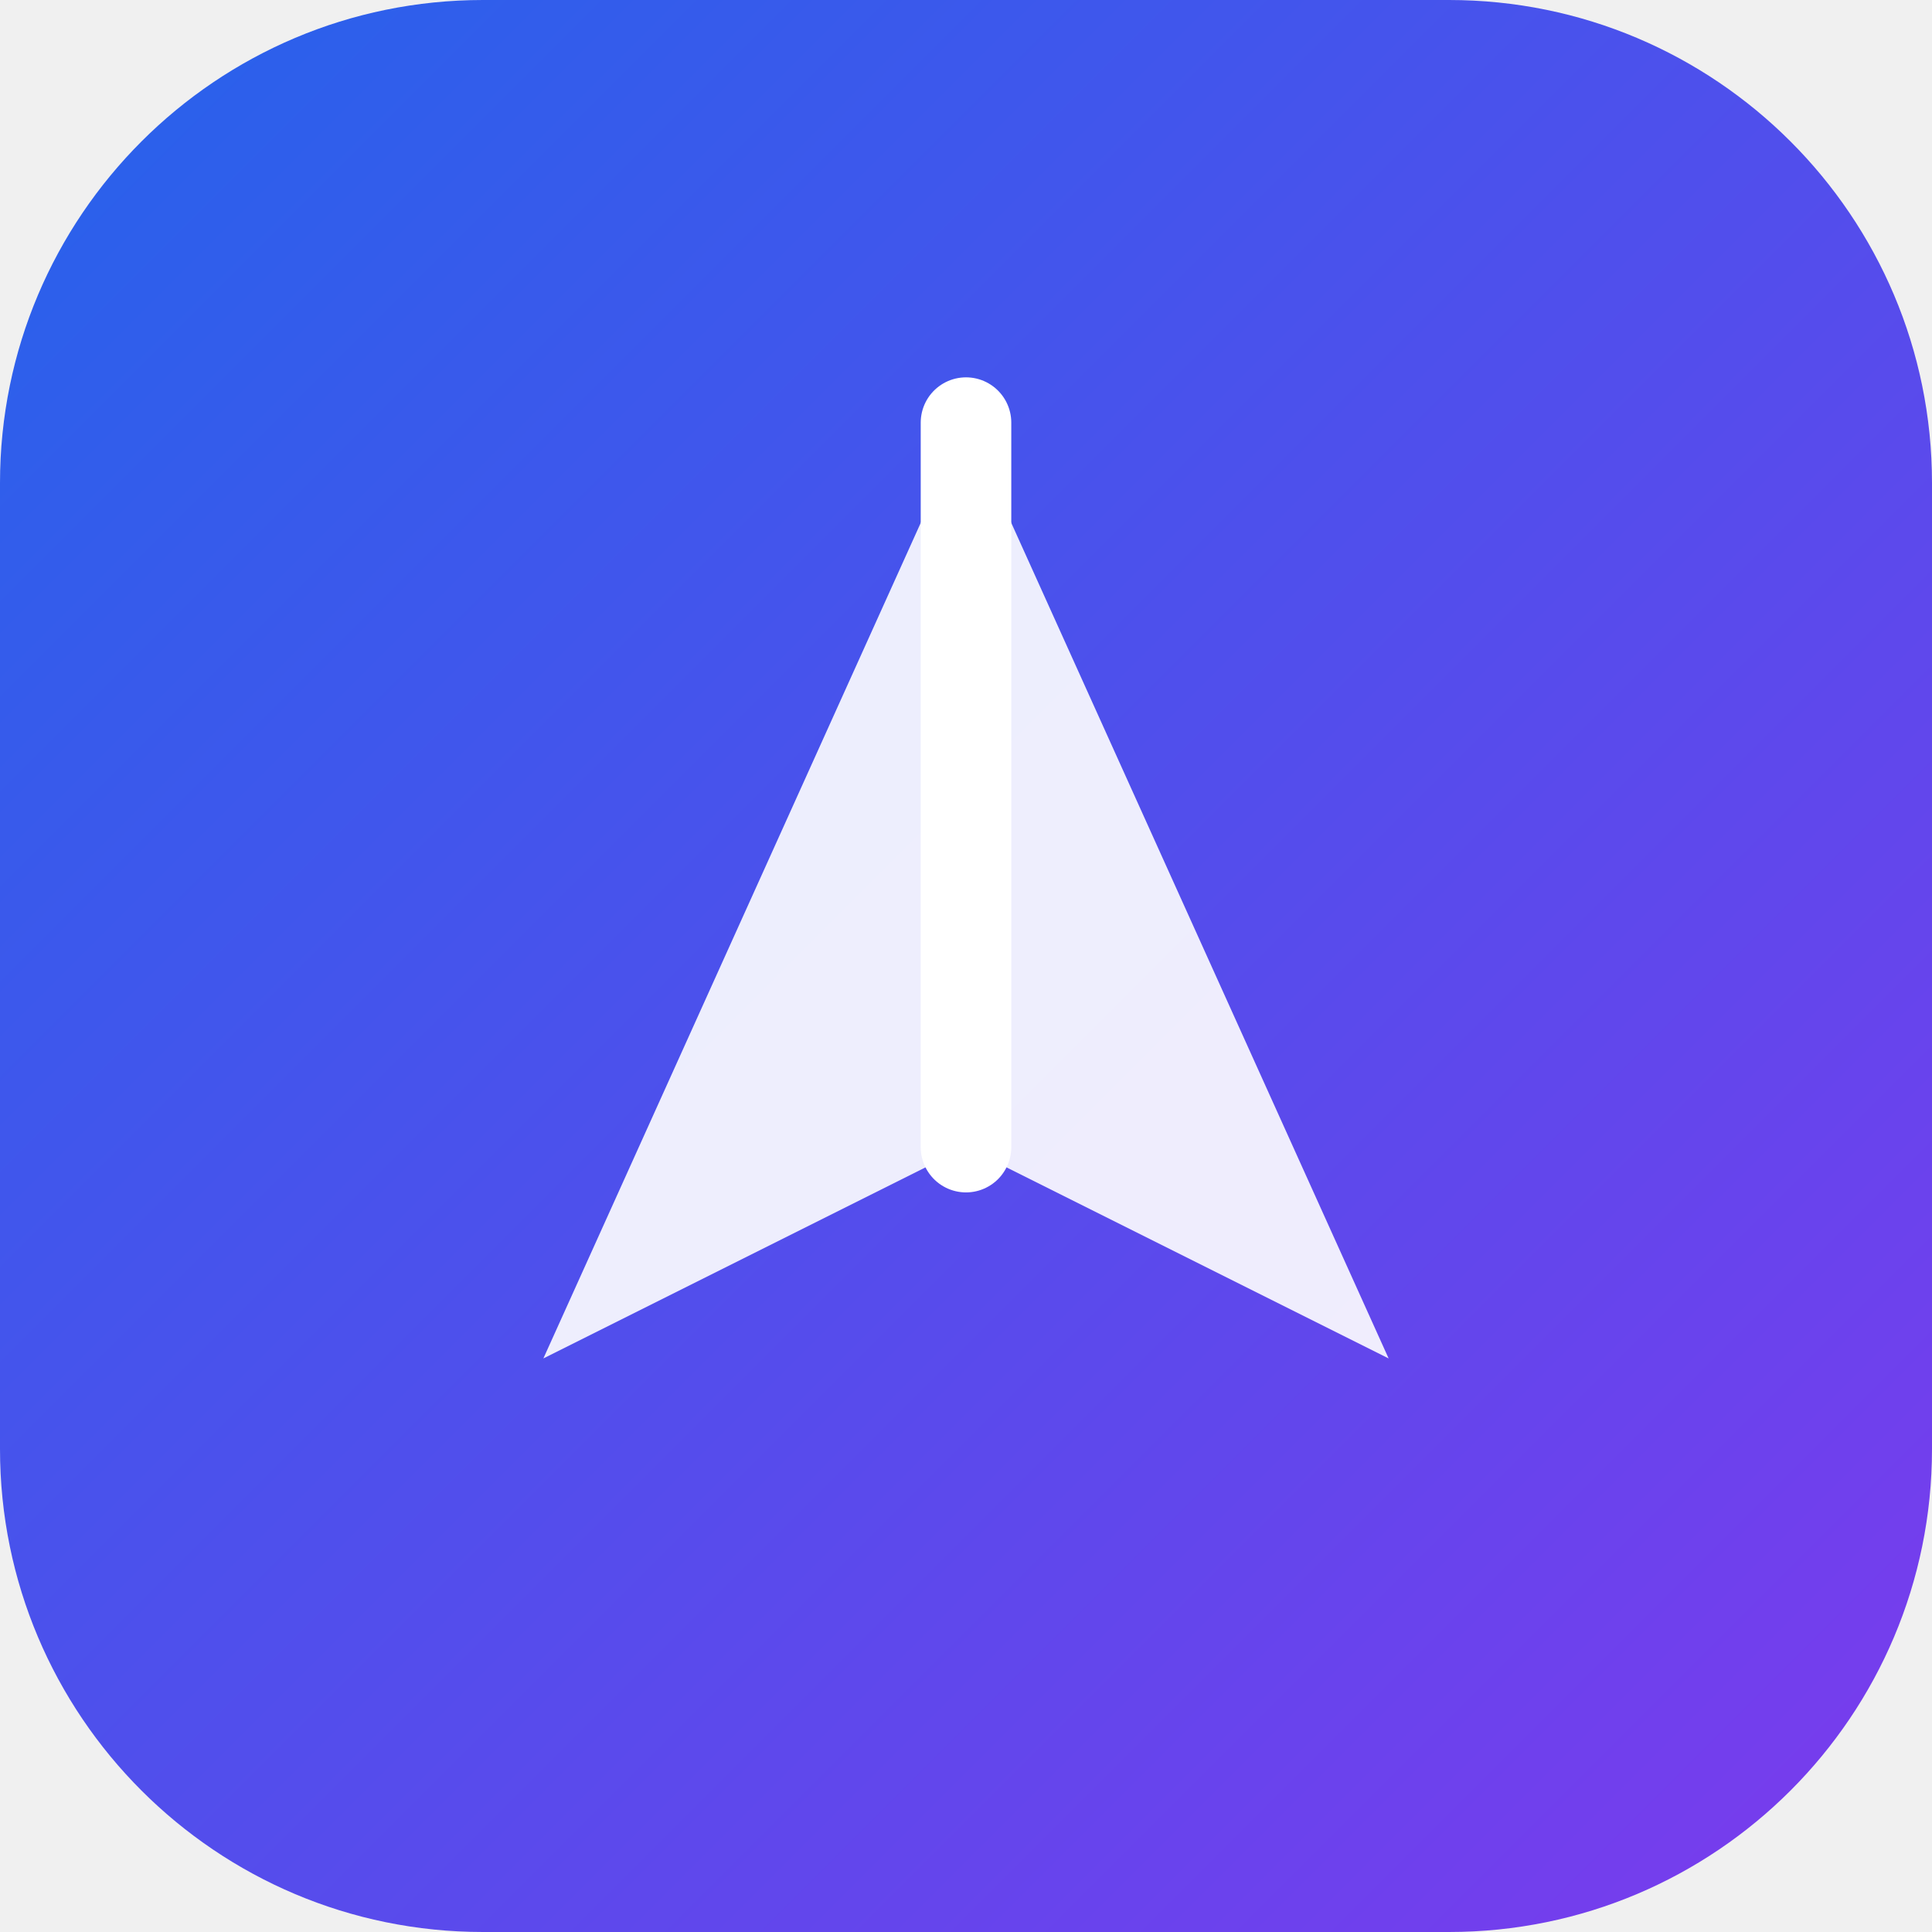
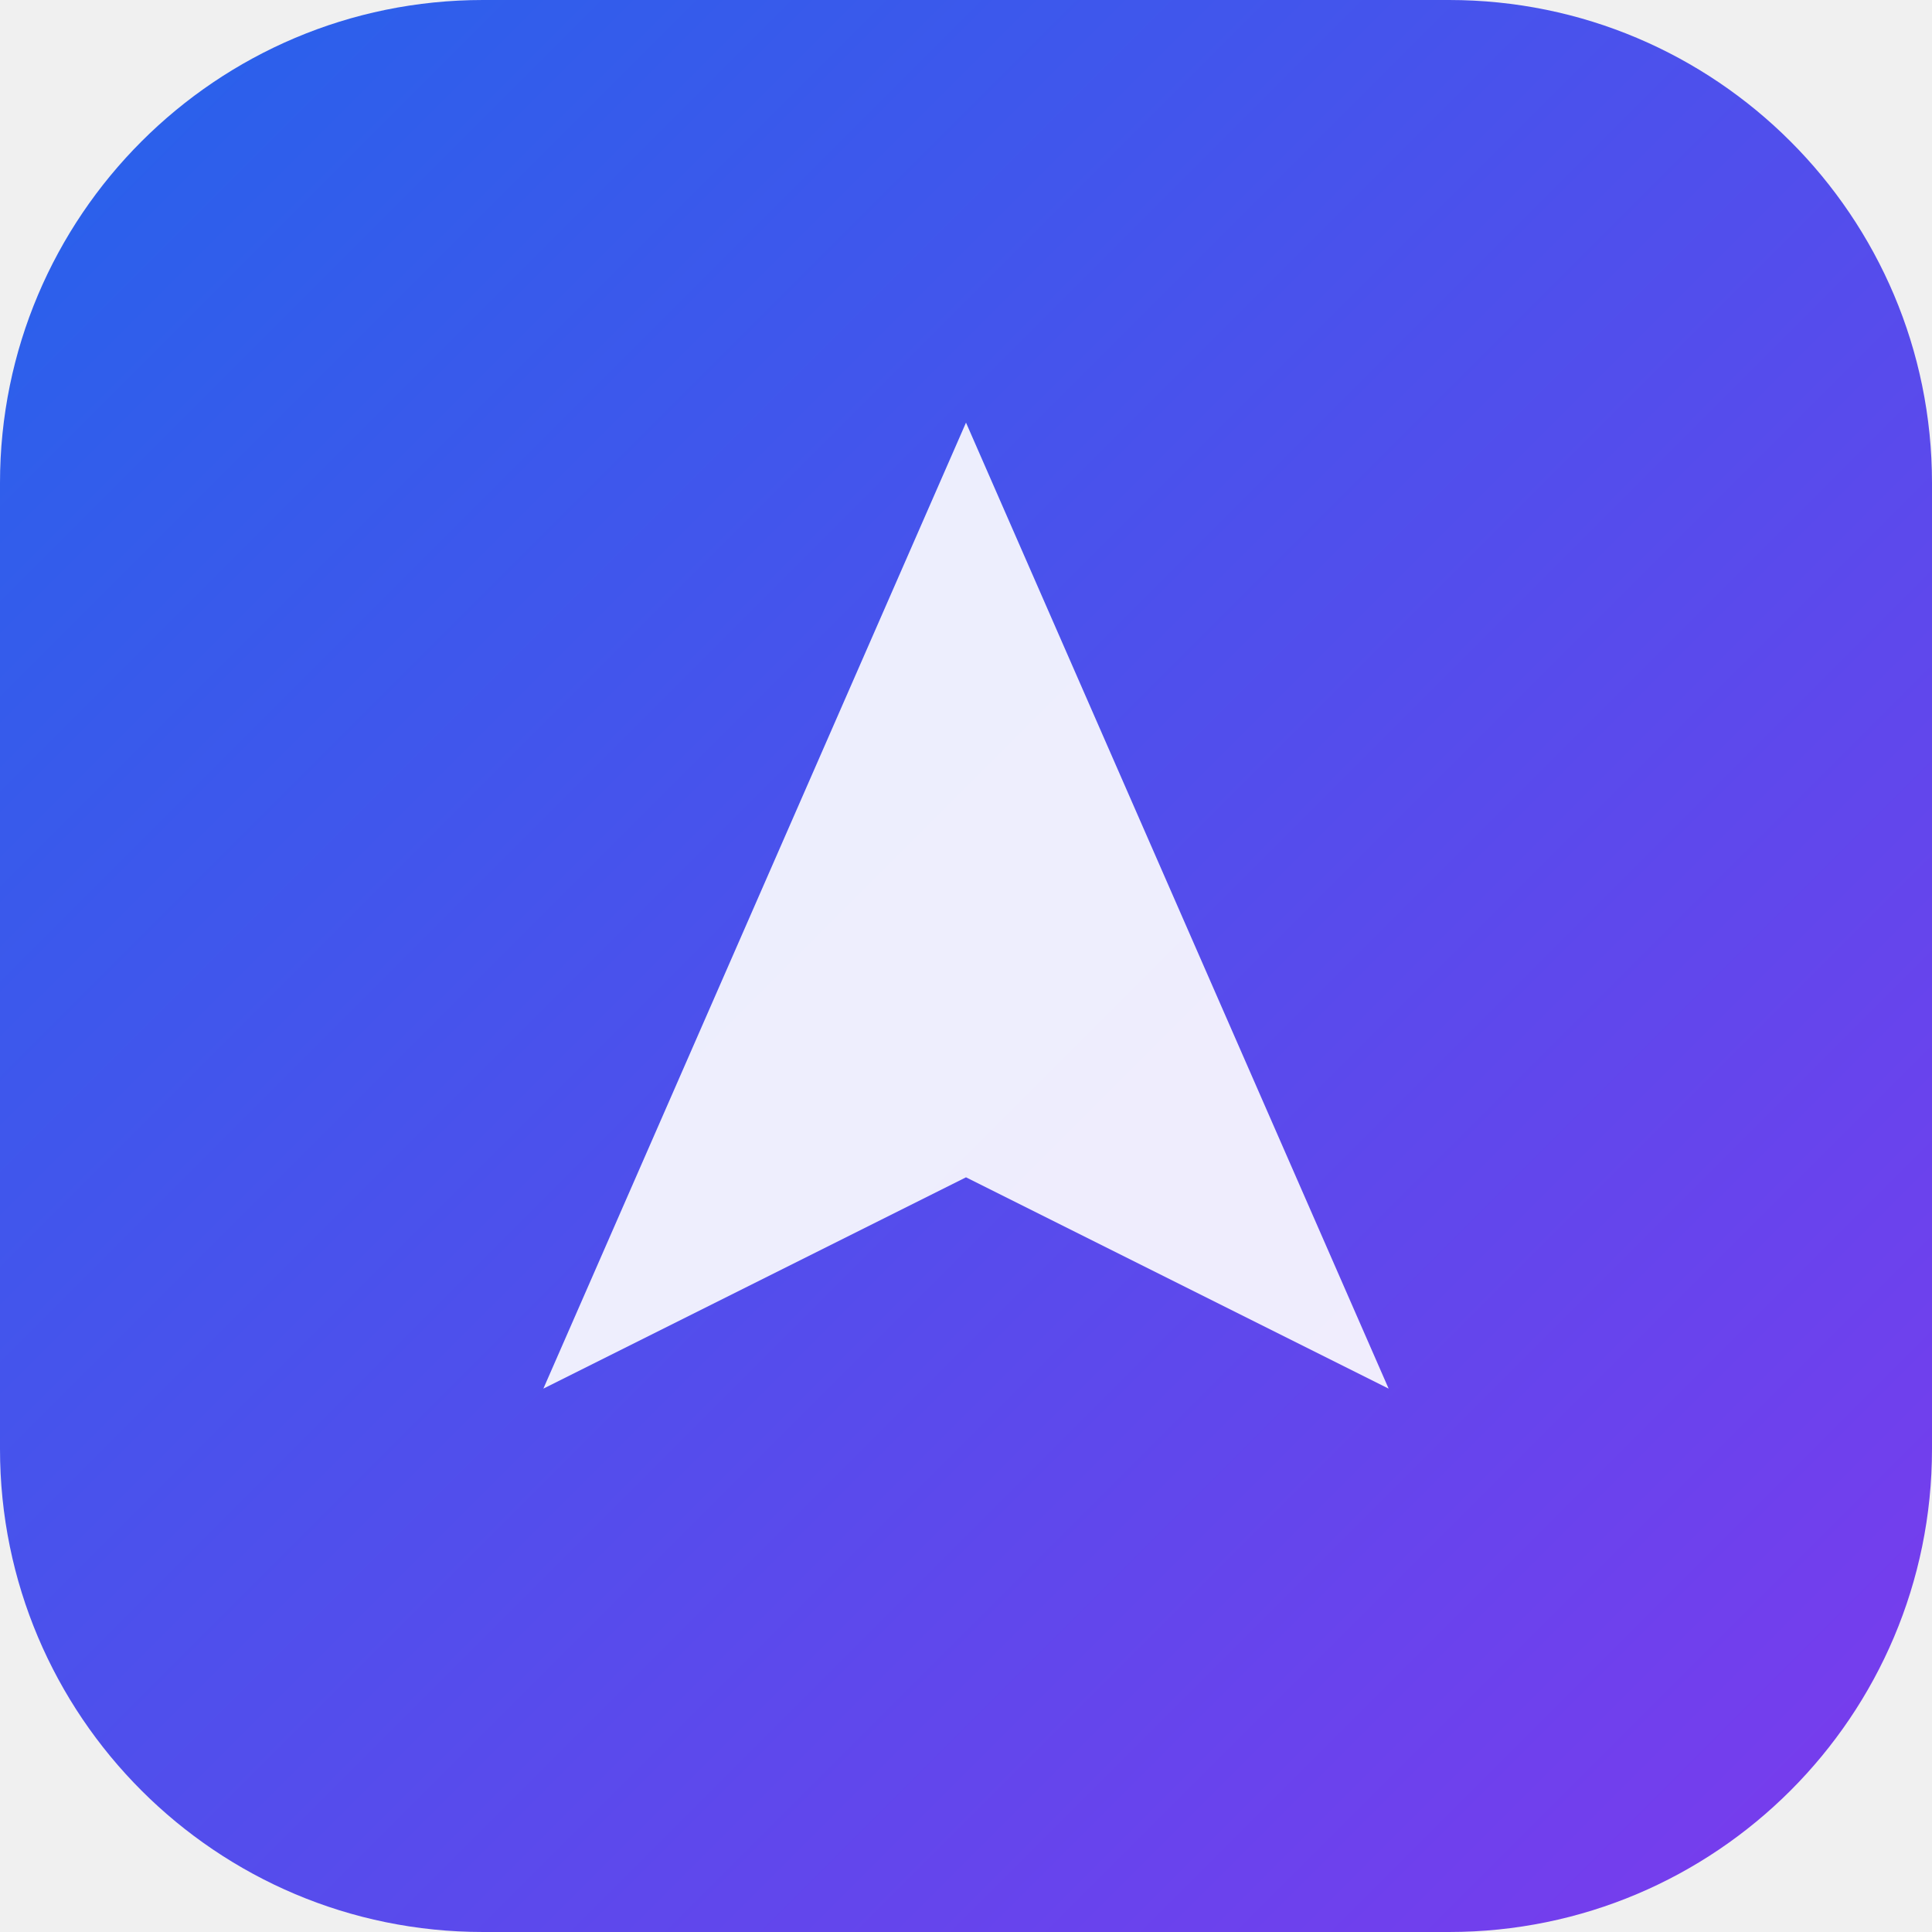
<svg xmlns="http://www.w3.org/2000/svg" viewBox="0 0 32 32" fill="none">
  <defs>
    <linearGradient id="sf-grad" x1="0%" y1="0%" x2="100%" y2="100%">
      <stop offset="0%" stop-color="#2563eb" />
      <stop offset="100%" stop-color="#7c3aed" />
    </linearGradient>
  </defs>
  <rect width="32" height="32" rx="8" fill="url(#sf-grad)" />
-   <path d="M9 22.5L16 7l7 15.5-7-3.5-7 3.5z" fill="white" fill-opacity="0.9" />
-   <path d="M16 19V7" stroke="white" stroke-width="1.5" stroke-linecap="round" />
+   <path d="M9 23L16 7l7 16-7-3.5L9 23z" fill="white" fill-opacity="0.9" />
</svg>
